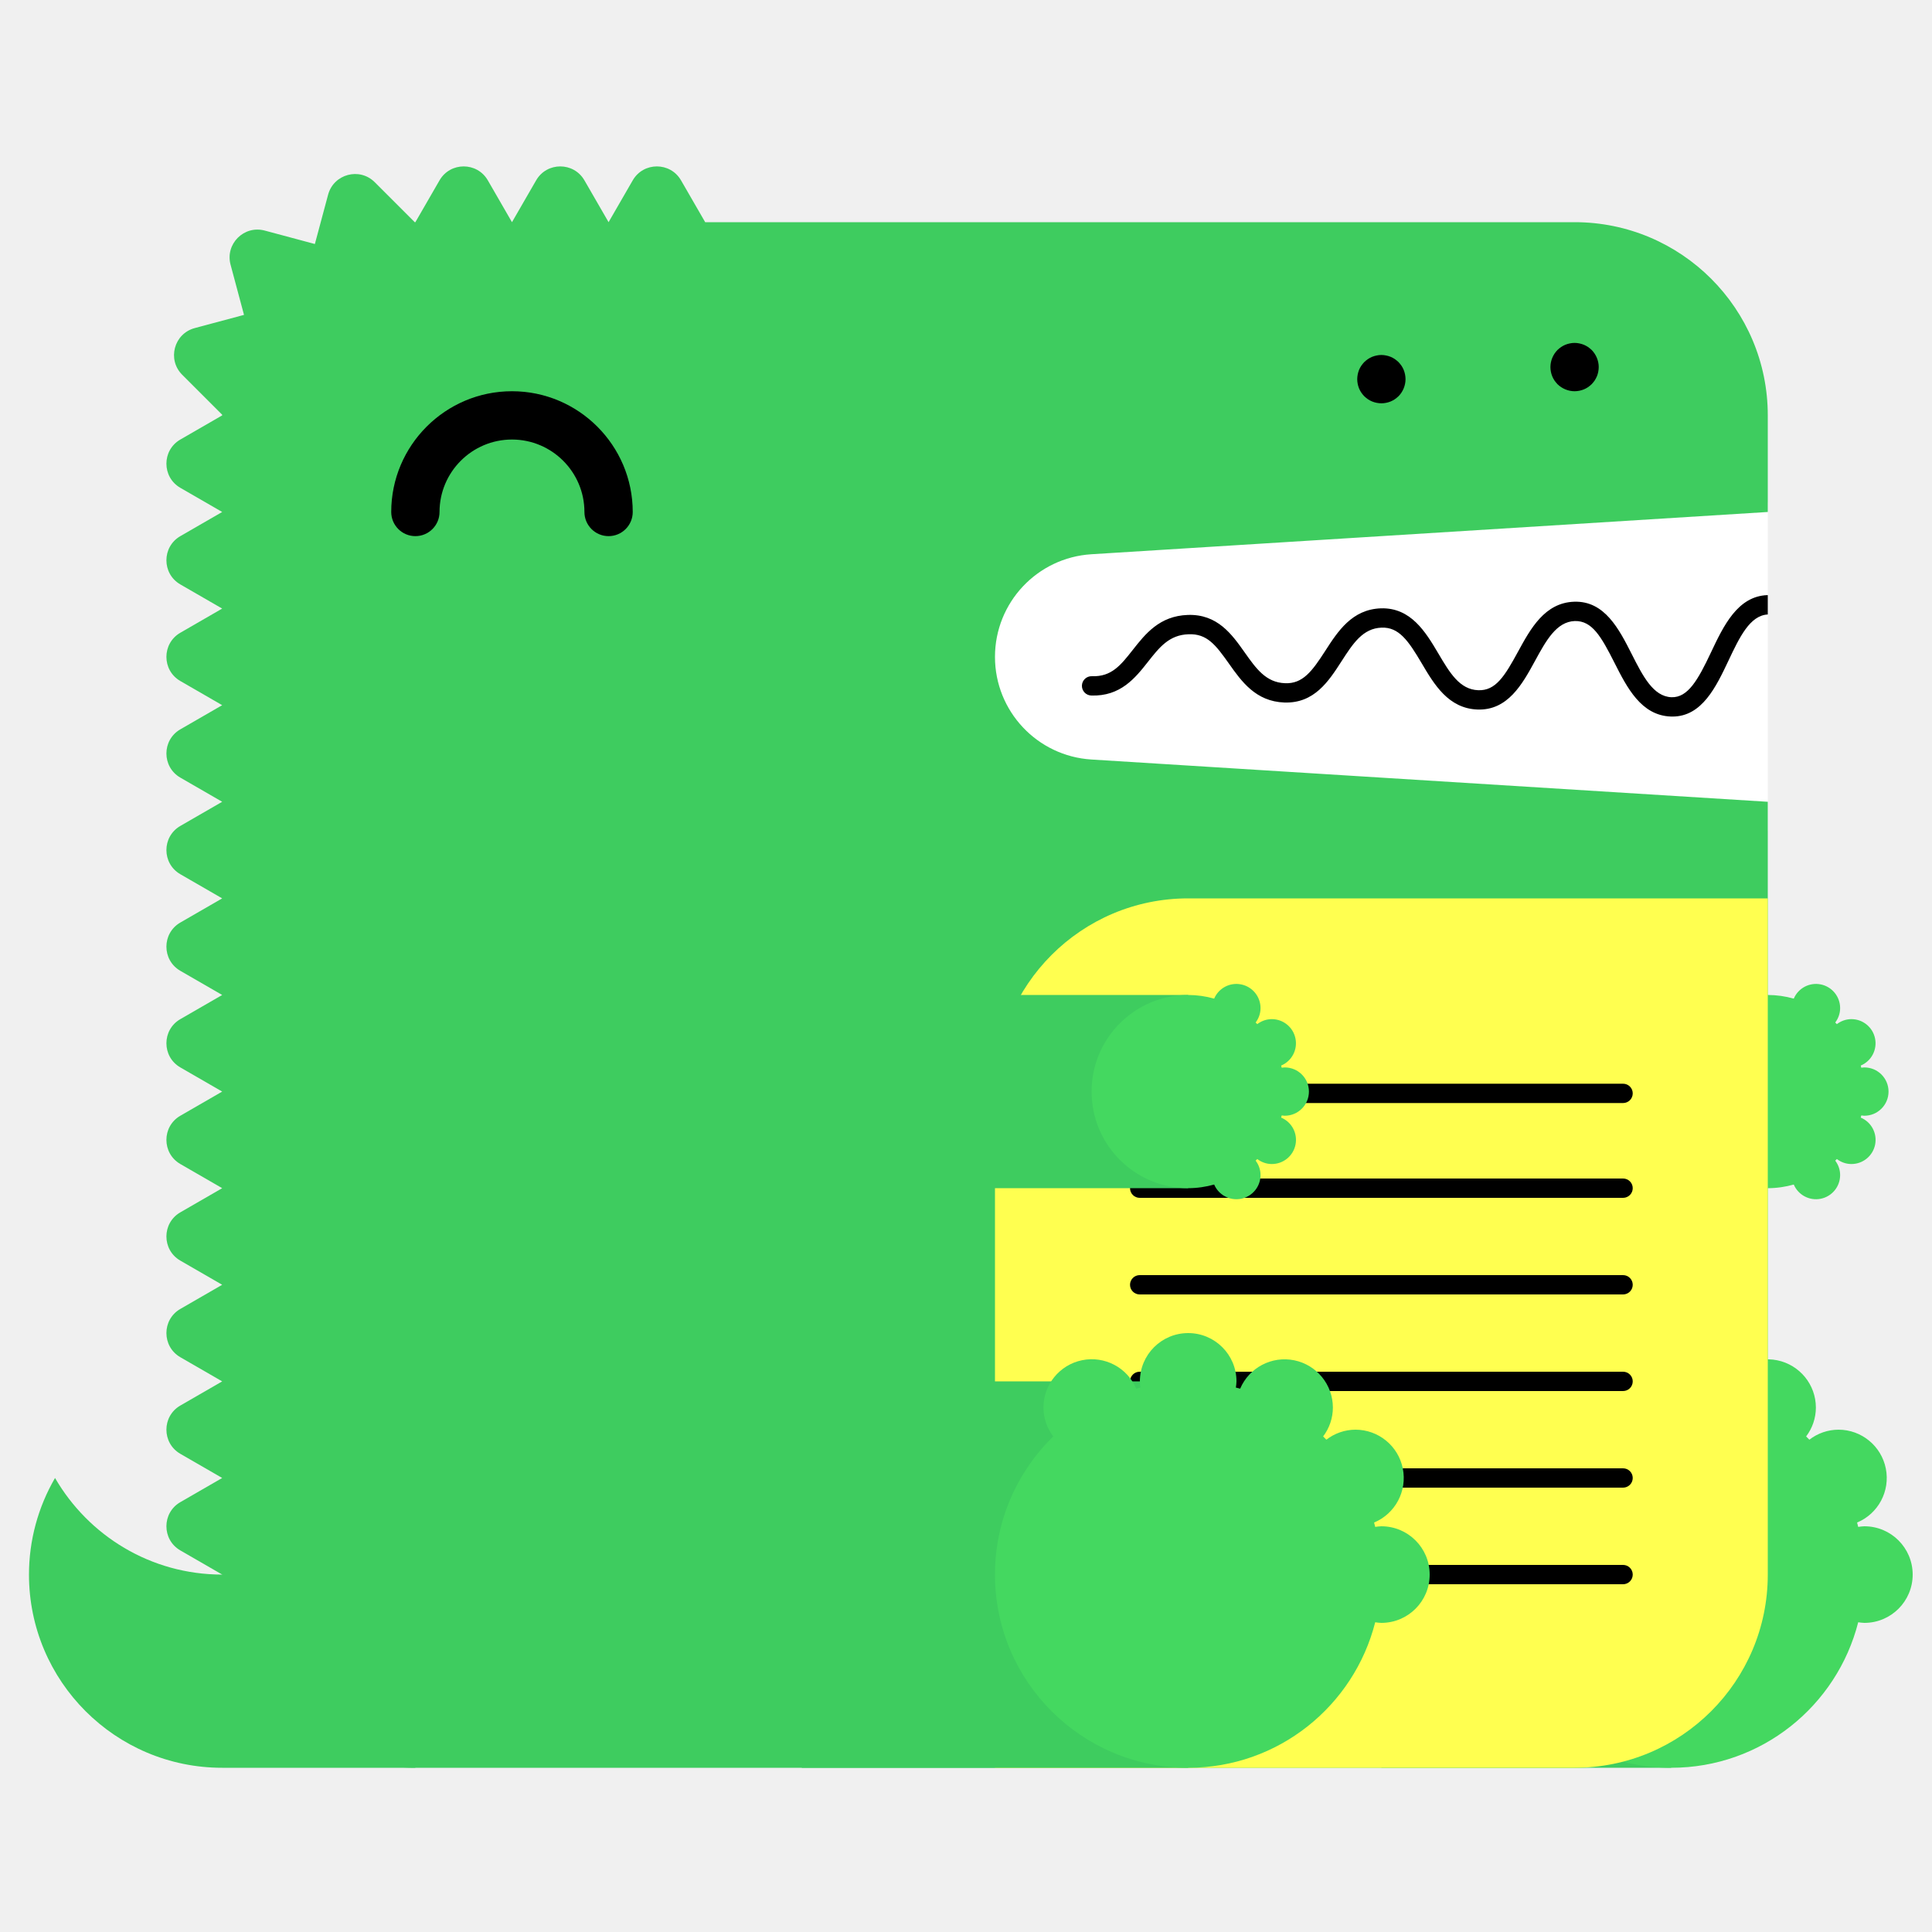
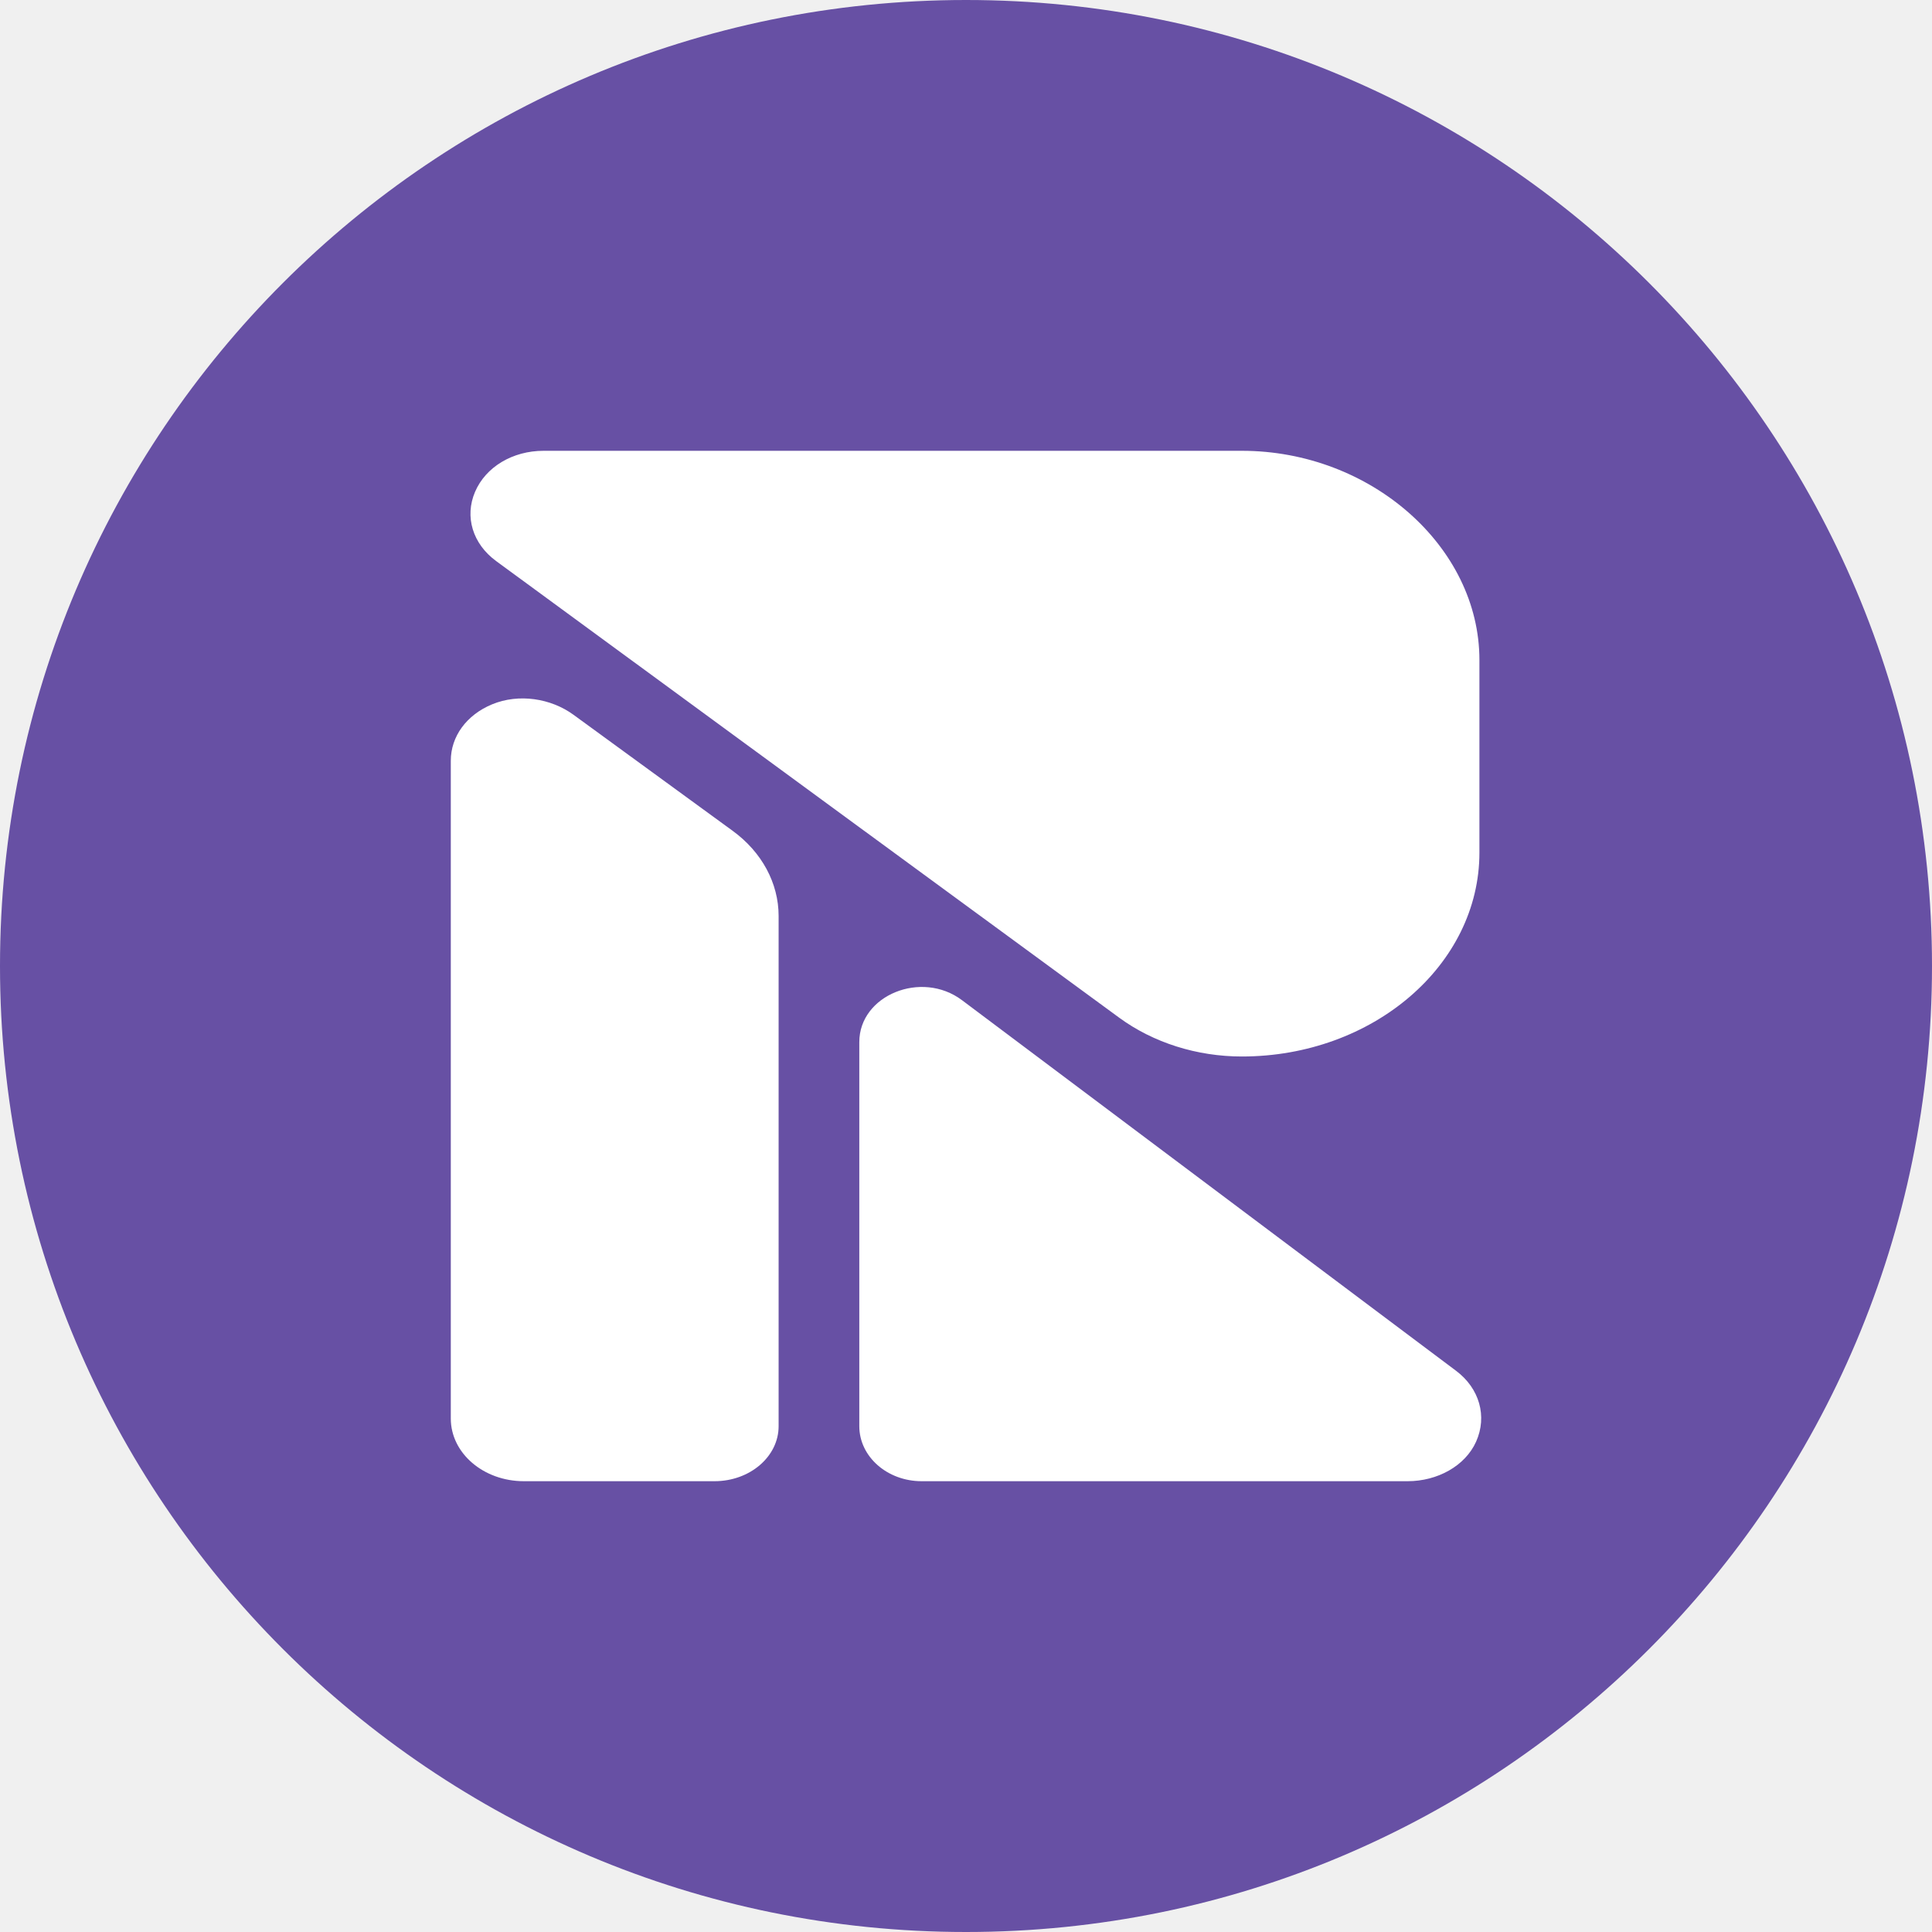
- <svg xmlns="http://www.w3.org/2000/svg" width="200" height="200" viewBox="0 0 200 200">
-   <g fill="none" fill-rule="evenodd">
-     <path fill="#FFF" d="M99 52h84v34H99z" />
-     <path d="M23 163c-7.398 0-13.843-4.027-17.303-10A19.886 19.886 0 0 0 3 163c0 11.046 8.954 20 20 20h20v-20H23z" fill="#3ECC5F" />
-     <path d="M112.98 57.376L183 53V43c0-11.046-8.954-20-20-20H73l-2.5-4.33c-1.112-1.925-3.889-1.925-5 0L63 23l-2.5-4.33c-1.111-1.925-3.889-1.925-5 0L53 23l-2.5-4.33c-1.111-1.925-3.889-1.925-5 0L43 23c-.022 0-.042.003-.065.003l-4.142-4.141c-1.57-1.571-4.252-.853-4.828 1.294l-1.369 5.104-5.192-1.392c-2.148-.575-4.111 1.389-3.535 3.536l1.39 5.193-5.102 1.367c-2.148.576-2.867 3.259-1.296 4.83l4.142 4.142c0 .021-.003.042-.003.064l-4.33 2.5c-1.925 1.111-1.925 3.889 0 5L23 53l-4.33 2.5c-1.925 1.111-1.925 3.889 0 5L23 63l-4.33 2.5c-1.925 1.111-1.925 3.889 0 5L23 73l-4.33 2.5c-1.925 1.111-1.925 3.889 0 5L23 83l-4.33 2.5c-1.925 1.111-1.925 3.889 0 5L23 93l-4.33 2.5c-1.925 1.111-1.925 3.889 0 5L23 103l-4.33 2.5c-1.925 1.111-1.925 3.889 0 5L23 113l-4.33 2.5c-1.925 1.111-1.925 3.889 0 5L23 123l-4.33 2.5c-1.925 1.111-1.925 3.889 0 5L23 133l-4.33 2.5c-1.925 1.111-1.925 3.889 0 5L23 143l-4.33 2.5c-1.925 1.111-1.925 3.889 0 5L23 153l-4.33 2.5c-1.925 1.111-1.925 3.889 0 5L23 163c0 11.046 8.954 20 20 20h120c11.046 0 20-8.954 20-20V83l-70.02-4.376A10.645 10.645 0 0 1 103 68c0-5.621 4.37-10.273 9.98-10.624" fill="#3ECC5F" />
-     <path fill="#3ECC5F" d="M143 183h30v-40h-30z" />
-     <path d="M193 158c-.219 0-.428.037-.639.064-.038-.15-.074-.301-.116-.451A5 5 0 0 0 190.32 148a4.96 4.96 0 0 0-3.016 1.036 26.531 26.531 0 0 0-.335-.336 4.955 4.955 0 0 0 1.011-2.987 5 5 0 0 0-9.599-1.959c-.148-.042-.297-.077-.445-.115.027-.211.064-.42.064-.639a5 5 0 0 0-5-5 5 5 0 0 0-5 5c0 .219.037.428.064.639-.148.038-.297.073-.445.115a4.998 4.998 0 0 0-9.599 1.959c0 1.125.384 2.151 1.011 2.987-3.717 3.632-6.031 8.693-6.031 14.3 0 11.046 8.954 20 20 20 9.339 0 17.16-6.41 19.361-15.064.211.027.42.064.639.064a5 5 0 0 0 5-5 5 5 0 0 0-5-5" fill="#44D860" />
-     <path fill="#3ECC5F" d="M153 123h30v-20h-30z" />
-     <path d="M193 115.5a2.5 2.5 0 1 0 0-5c-.109 0-.214.019-.319.032-.02-.075-.037-.15-.058-.225a2.501 2.501 0 0 0-.963-4.807c-.569 0-1.088.197-1.508.518a6.653 6.653 0 0 0-.168-.168c.314-.417.506-.931.506-1.494a2.5 2.5 0 0 0-4.8-.979A9.987 9.987 0 0 0 183 103c-5.522 0-10 4.478-10 10s4.478 10 10 10c.934 0 1.833-.138 2.69-.377a2.5 2.5 0 0 0 4.8-.979c0-.563-.192-1.077-.506-1.494.057-.055.113-.111.168-.168.42.321.939.518 1.508.518a2.5 2.5 0 0 0 .963-4.807c.021-.074.038-.15.058-.225.105.013.21.032.319.032" fill="#44D860" />
-     <path d="M63 55.5a2.5 2.5 0 0 1-2.5-2.5c0-4.136-3.364-7.5-7.5-7.5s-7.5 3.364-7.5 7.5a2.5 2.5 0 1 1-5 0c0-6.893 5.607-12.5 12.5-12.5S65.5 46.107 65.5 53a2.5 2.5 0 0 1-2.5 2.5" fill="#000" />
-     <path d="M103 183h60c11.046 0 20-8.954 20-20V93h-60c-11.046 0-20 8.954-20 20v70z" fill="#FFFF50" />
-     <path d="M168.02 124h-50.04a1 1 0 1 1 0-2h50.04a1 1 0 1 1 0 2m0 20h-50.04a1 1 0 1 1 0-2h50.04a1 1 0 1 1 0 2m0 20h-50.04a1 1 0 1 1 0-2h50.04a1 1 0 1 1 0 2m0-49.814h-50.04a1 1 0 1 1 0-2h50.04a1 1 0 1 1 0 2m0 19.814h-50.04a1 1 0 1 1 0-2h50.04a1 1 0 1 1 0 2m0 20h-50.04a1 1 0 1 1 0-2h50.04a1 1 0 1 1 0 2M183 61.611c-.012 0-.022-.006-.034-.005-3.09.105-4.552 3.196-5.842 5.923-1.346 2.85-2.387 4.703-4.093 4.647-1.889-.068-2.969-2.202-4.113-4.46-1.314-2.594-2.814-5.536-5.963-5.426-3.046.104-4.513 2.794-5.807 5.167-1.377 2.528-2.314 4.065-4.121 3.994-1.927-.07-2.951-1.805-4.136-3.813-1.321-2.236-2.848-4.75-5.936-4.664-2.994.103-4.465 2.385-5.763 4.4-1.373 2.13-2.335 3.428-4.165 3.351-1.973-.07-2.992-1.51-4.171-3.177-1.324-1.873-2.816-3.993-5.895-3.89-2.928.1-4.399 1.97-5.696 3.618-1.232 1.564-2.194 2.802-4.229 2.724a1 1 0 0 0-.072 2c3.017.101 4.545-1.8 5.872-3.487 1.177-1.496 2.193-2.787 4.193-2.855 1.926-.082 2.829 1.115 4.195 3.045 1.297 1.834 2.769 3.914 5.731 4.021 3.103.104 4.596-2.215 5.918-4.267 1.182-1.834 2.202-3.417 4.15-3.484 1.793-.067 2.769 1.35 4.145 3.681 1.297 2.197 2.766 4.686 5.787 4.796 3.125.108 4.634-2.62 5.949-5.035 1.139-2.088 2.214-4.06 4.119-4.126 1.793-.042 2.728 1.595 4.111 4.33 1.292 2.553 2.757 5.445 5.825 5.556l.169.003c3.064 0 4.518-3.075 5.805-5.794 1.139-2.41 2.217-4.68 4.067-4.773v-2z" fill="#000" />
-     <path fill="#3ECC5F" d="M83 183h40v-40H83z" />
-     <path d="M143 158c-.219 0-.428.037-.639.064-.038-.15-.074-.301-.116-.451A5 5 0 0 0 140.32 148a4.96 4.96 0 0 0-3.016 1.036 26.531 26.531 0 0 0-.335-.336 4.955 4.955 0 0 0 1.011-2.987 5 5 0 0 0-9.599-1.959c-.148-.042-.297-.077-.445-.115.027-.211.064-.42.064-.639a5 5 0 0 0-5-5 5 5 0 0 0-5 5c0 .219.037.428.064.639-.148.038-.297.073-.445.115a4.998 4.998 0 0 0-9.599 1.959c0 1.125.384 2.151 1.011 2.987-3.717 3.632-6.031 8.693-6.031 14.3 0 11.046 8.954 20 20 20 9.339 0 17.16-6.41 19.361-15.064.211.027.42.064.639.064a5 5 0 0 0 5-5 5 5 0 0 0-5-5" fill="#44D860" />
-     <path fill="#3ECC5F" d="M83 123h40v-20H83z" />
-     <path d="M133 115.5a2.5 2.5 0 1 0 0-5c-.109 0-.214.019-.319.032-.02-.075-.037-.15-.058-.225a2.501 2.501 0 0 0-.963-4.807c-.569 0-1.088.197-1.508.518a6.653 6.653 0 0 0-.168-.168c.314-.417.506-.931.506-1.494a2.5 2.5 0 0 0-4.8-.979A9.987 9.987 0 0 0 123 103c-5.522 0-10 4.478-10 10s4.478 10 10 10c.934 0 1.833-.138 2.69-.377a2.5 2.5 0 0 0 4.8-.979c0-.563-.192-1.077-.506-1.494.057-.055.113-.111.168-.168.42.321.939.518 1.508.518a2.5 2.5 0 0 0 .963-4.807c.021-.074.038-.15.058-.225.105.013.21.032.319.032" fill="#44D860" />
-     <path d="M143 41.75c-.16 0-.33-.02-.49-.05a2.52 2.52 0 0 1-.47-.14c-.15-.06-.29-.14-.431-.23-.13-.09-.259-.2-.38-.31-.109-.12-.219-.24-.309-.38s-.17-.28-.231-.43a2.619 2.619 0 0 1-.189-.96c0-.16.02-.33.05-.49.03-.16.08-.31.139-.47.061-.15.141-.29.231-.43.09-.13.2-.26.309-.38.121-.11.25-.22.38-.31.141-.09.281-.17.431-.23.149-.06.31-.11.47-.14.32-.07.65-.07.98 0 .159.03.32.08.47.14.149.06.29.14.43.23.13.09.259.2.38.31.11.12.22.25.31.38.09.14.17.28.23.43.06.16.11.31.14.47.029.16.05.33.05.49 0 .66-.271 1.31-.73 1.77-.121.11-.25.22-.38.31-.14.09-.281.17-.43.23a2.565 2.565 0 0 1-.96.19m20-1.25c-.66 0-1.3-.27-1.771-.73a3.802 3.802 0 0 1-.309-.38c-.09-.14-.17-.28-.231-.43a2.619 2.619 0 0 1-.189-.96c0-.66.27-1.3.729-1.77.121-.11.25-.22.38-.31.141-.09.281-.17.431-.23.149-.06.31-.11.47-.14.32-.07.66-.07.98 0 .159.03.32.08.47.14.149.06.29.14.43.23.13.09.259.2.38.31.459.47.73 1.11.73 1.77 0 .16-.021.33-.05.49-.03.16-.08.32-.14.47-.07.15-.14.29-.23.43-.09.13-.2.26-.31.38-.121.11-.25.22-.38.31-.14.09-.281.17-.43.23a2.565 2.565 0 0 1-.96.19" fill="#000" />
-   </g>
+ <svg xmlns="http://www.w3.org/2000/svg" width="270" height="270" viewBox="0 0 270 270" fill="none">
+   <rect width="270" height="270" rx="135" fill="#6750A4" />
+   <path d="M203.49 191.573L134.434 139.773C128.778 135.531 120.089 139.08 120.089 145.631V199.314C120.089 203.559 123.987 207 128.796 207H196.723C200.869 207 204.758 204.882 206.285 201.479C207.874 197.937 206.76 194.025 203.49 191.573ZM102.405 116.12L80.144 99.889C76.988 97.588 72.512 96.889 68.779 98.428C65.21 99.899 63 102.91 63 106.317V198.245C63 203.08 67.568 207 73.204 207H99.855C104.803 207 108.813 203.559 108.813 199.314V128.007C108.813 123.43 106.47 119.084 102.405 116.12ZM69.339 78.412L156.402 142.219C161.179 145.719 167.269 147.647 173.551 147.647C191.858 147.647 206.751 134.867 206.751 119.158V92.233C206.751 76.387 191.547 63 173.551 63H75.966C71.646 63 67.889 65.247 66.394 68.725C64.898 72.203 66.055 76.005 69.339 78.412Z" fill="white" />
</svg>
